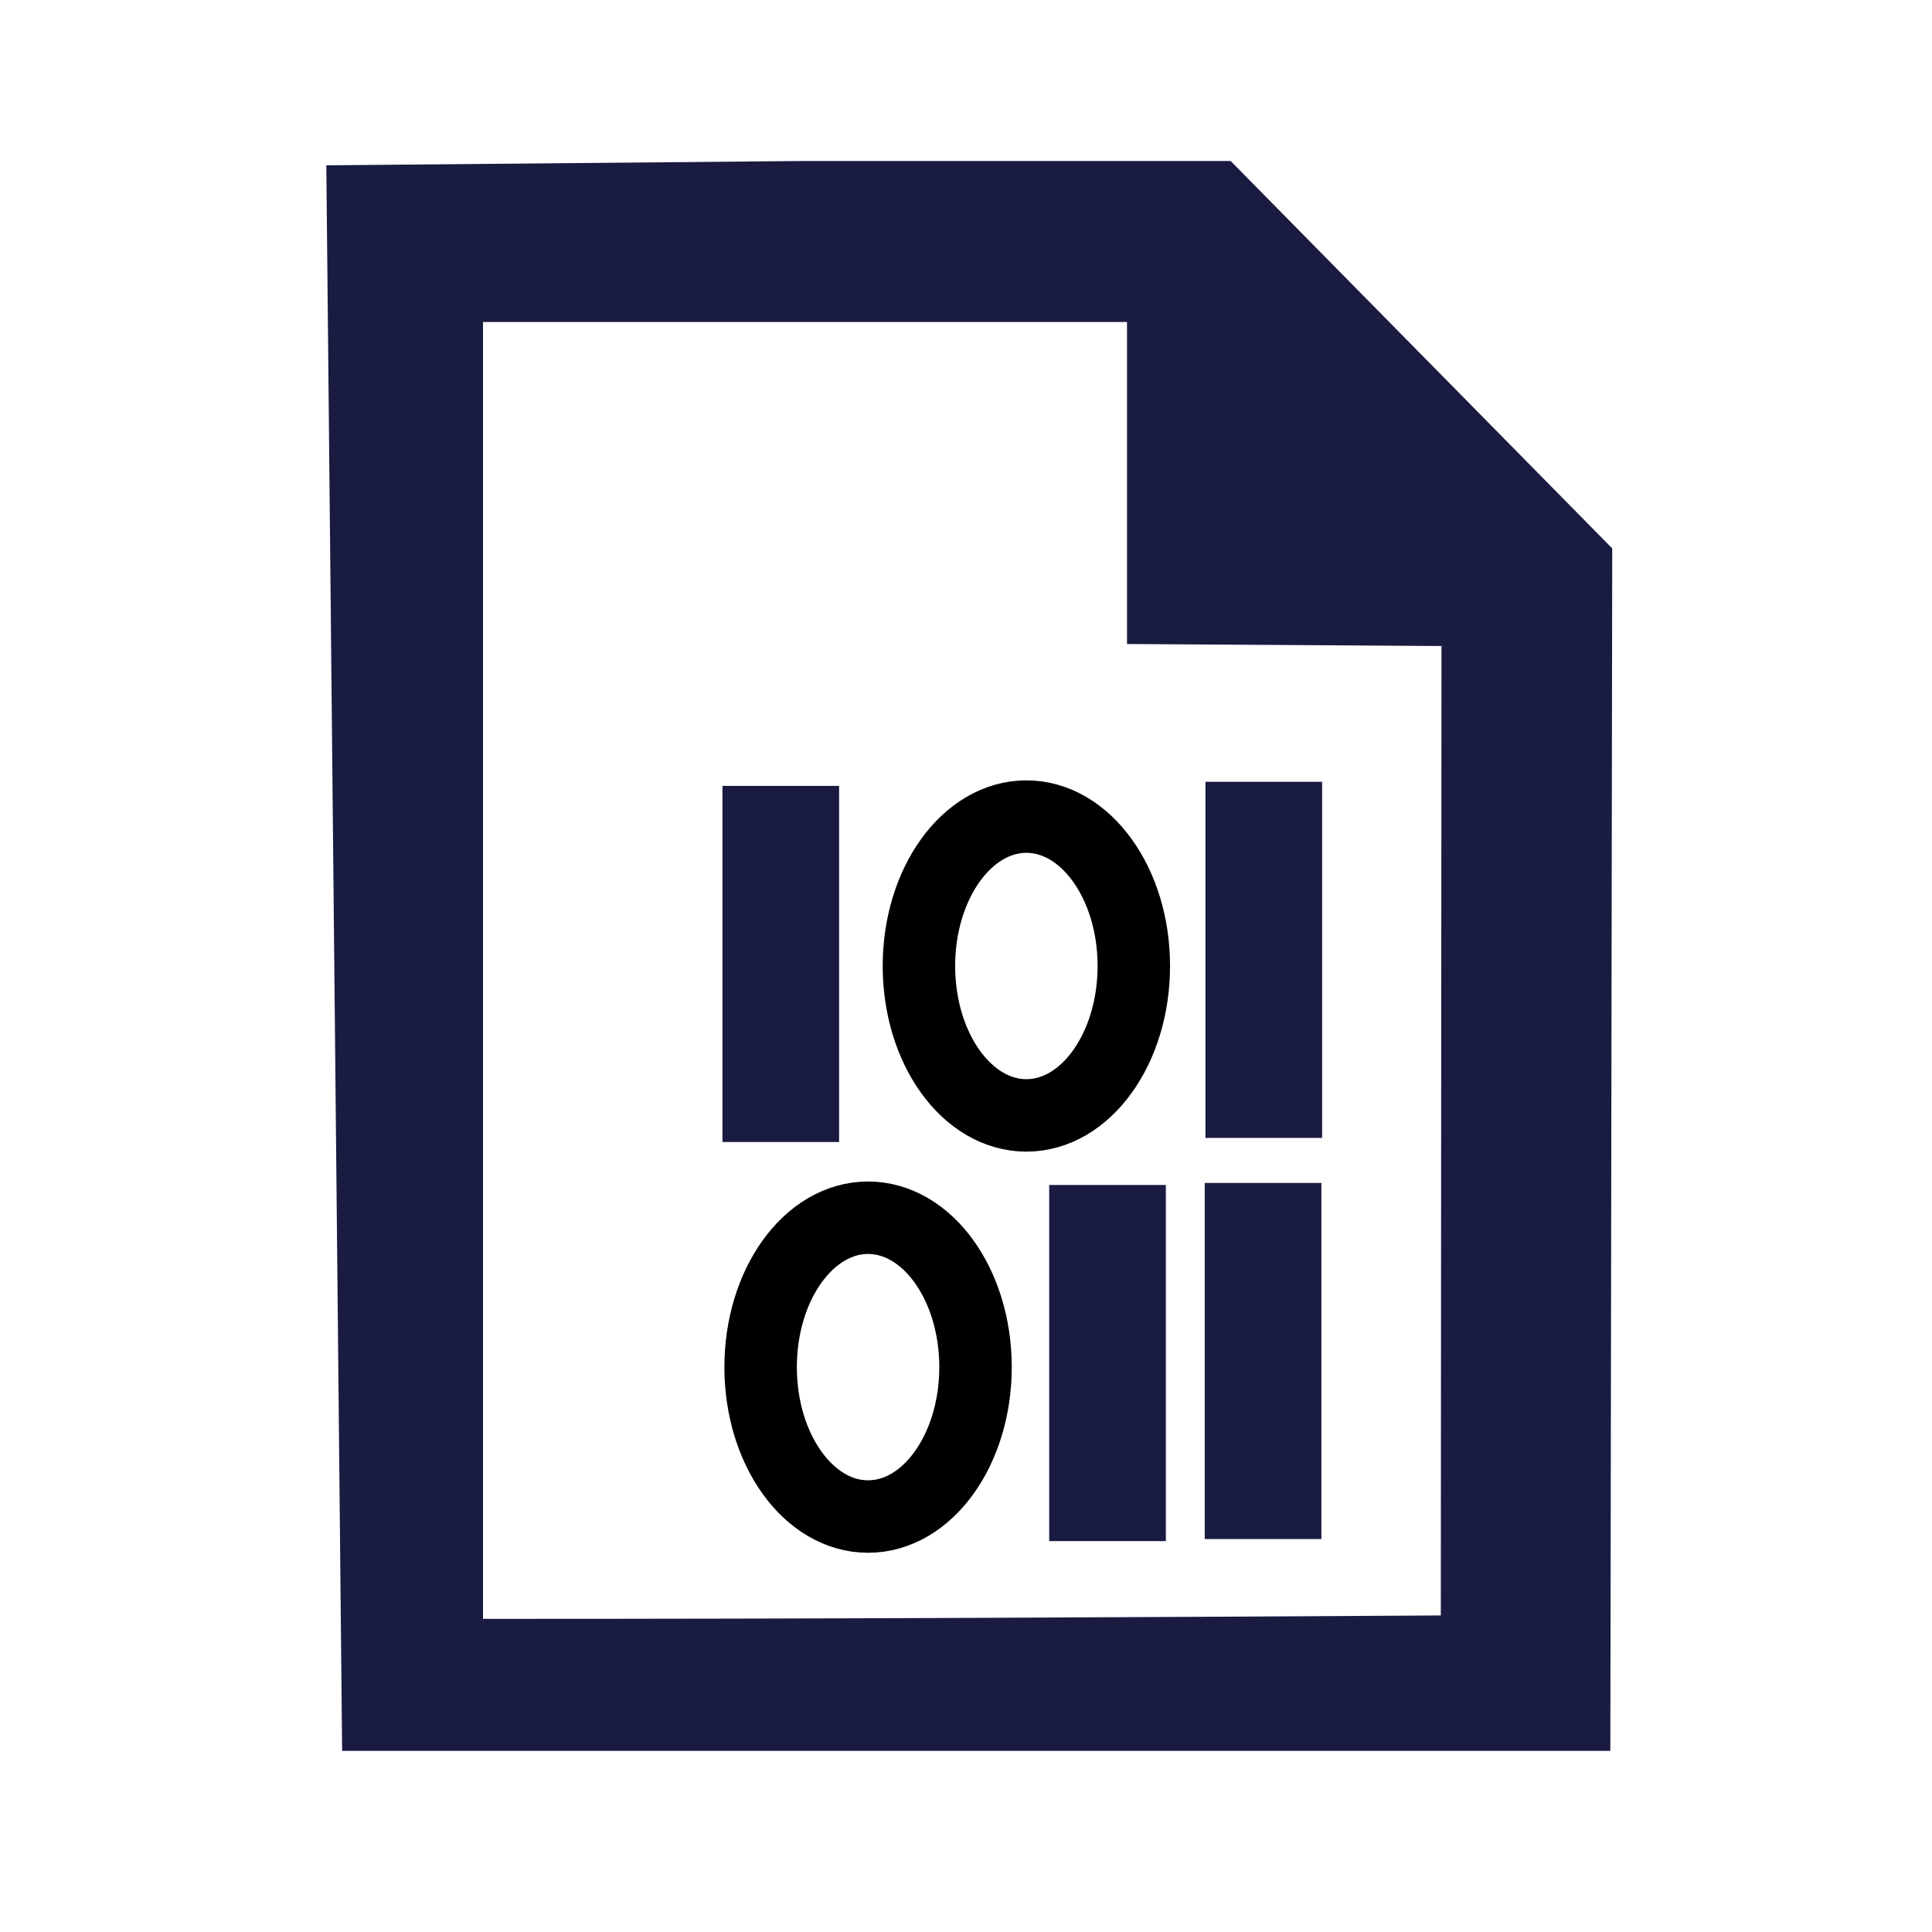
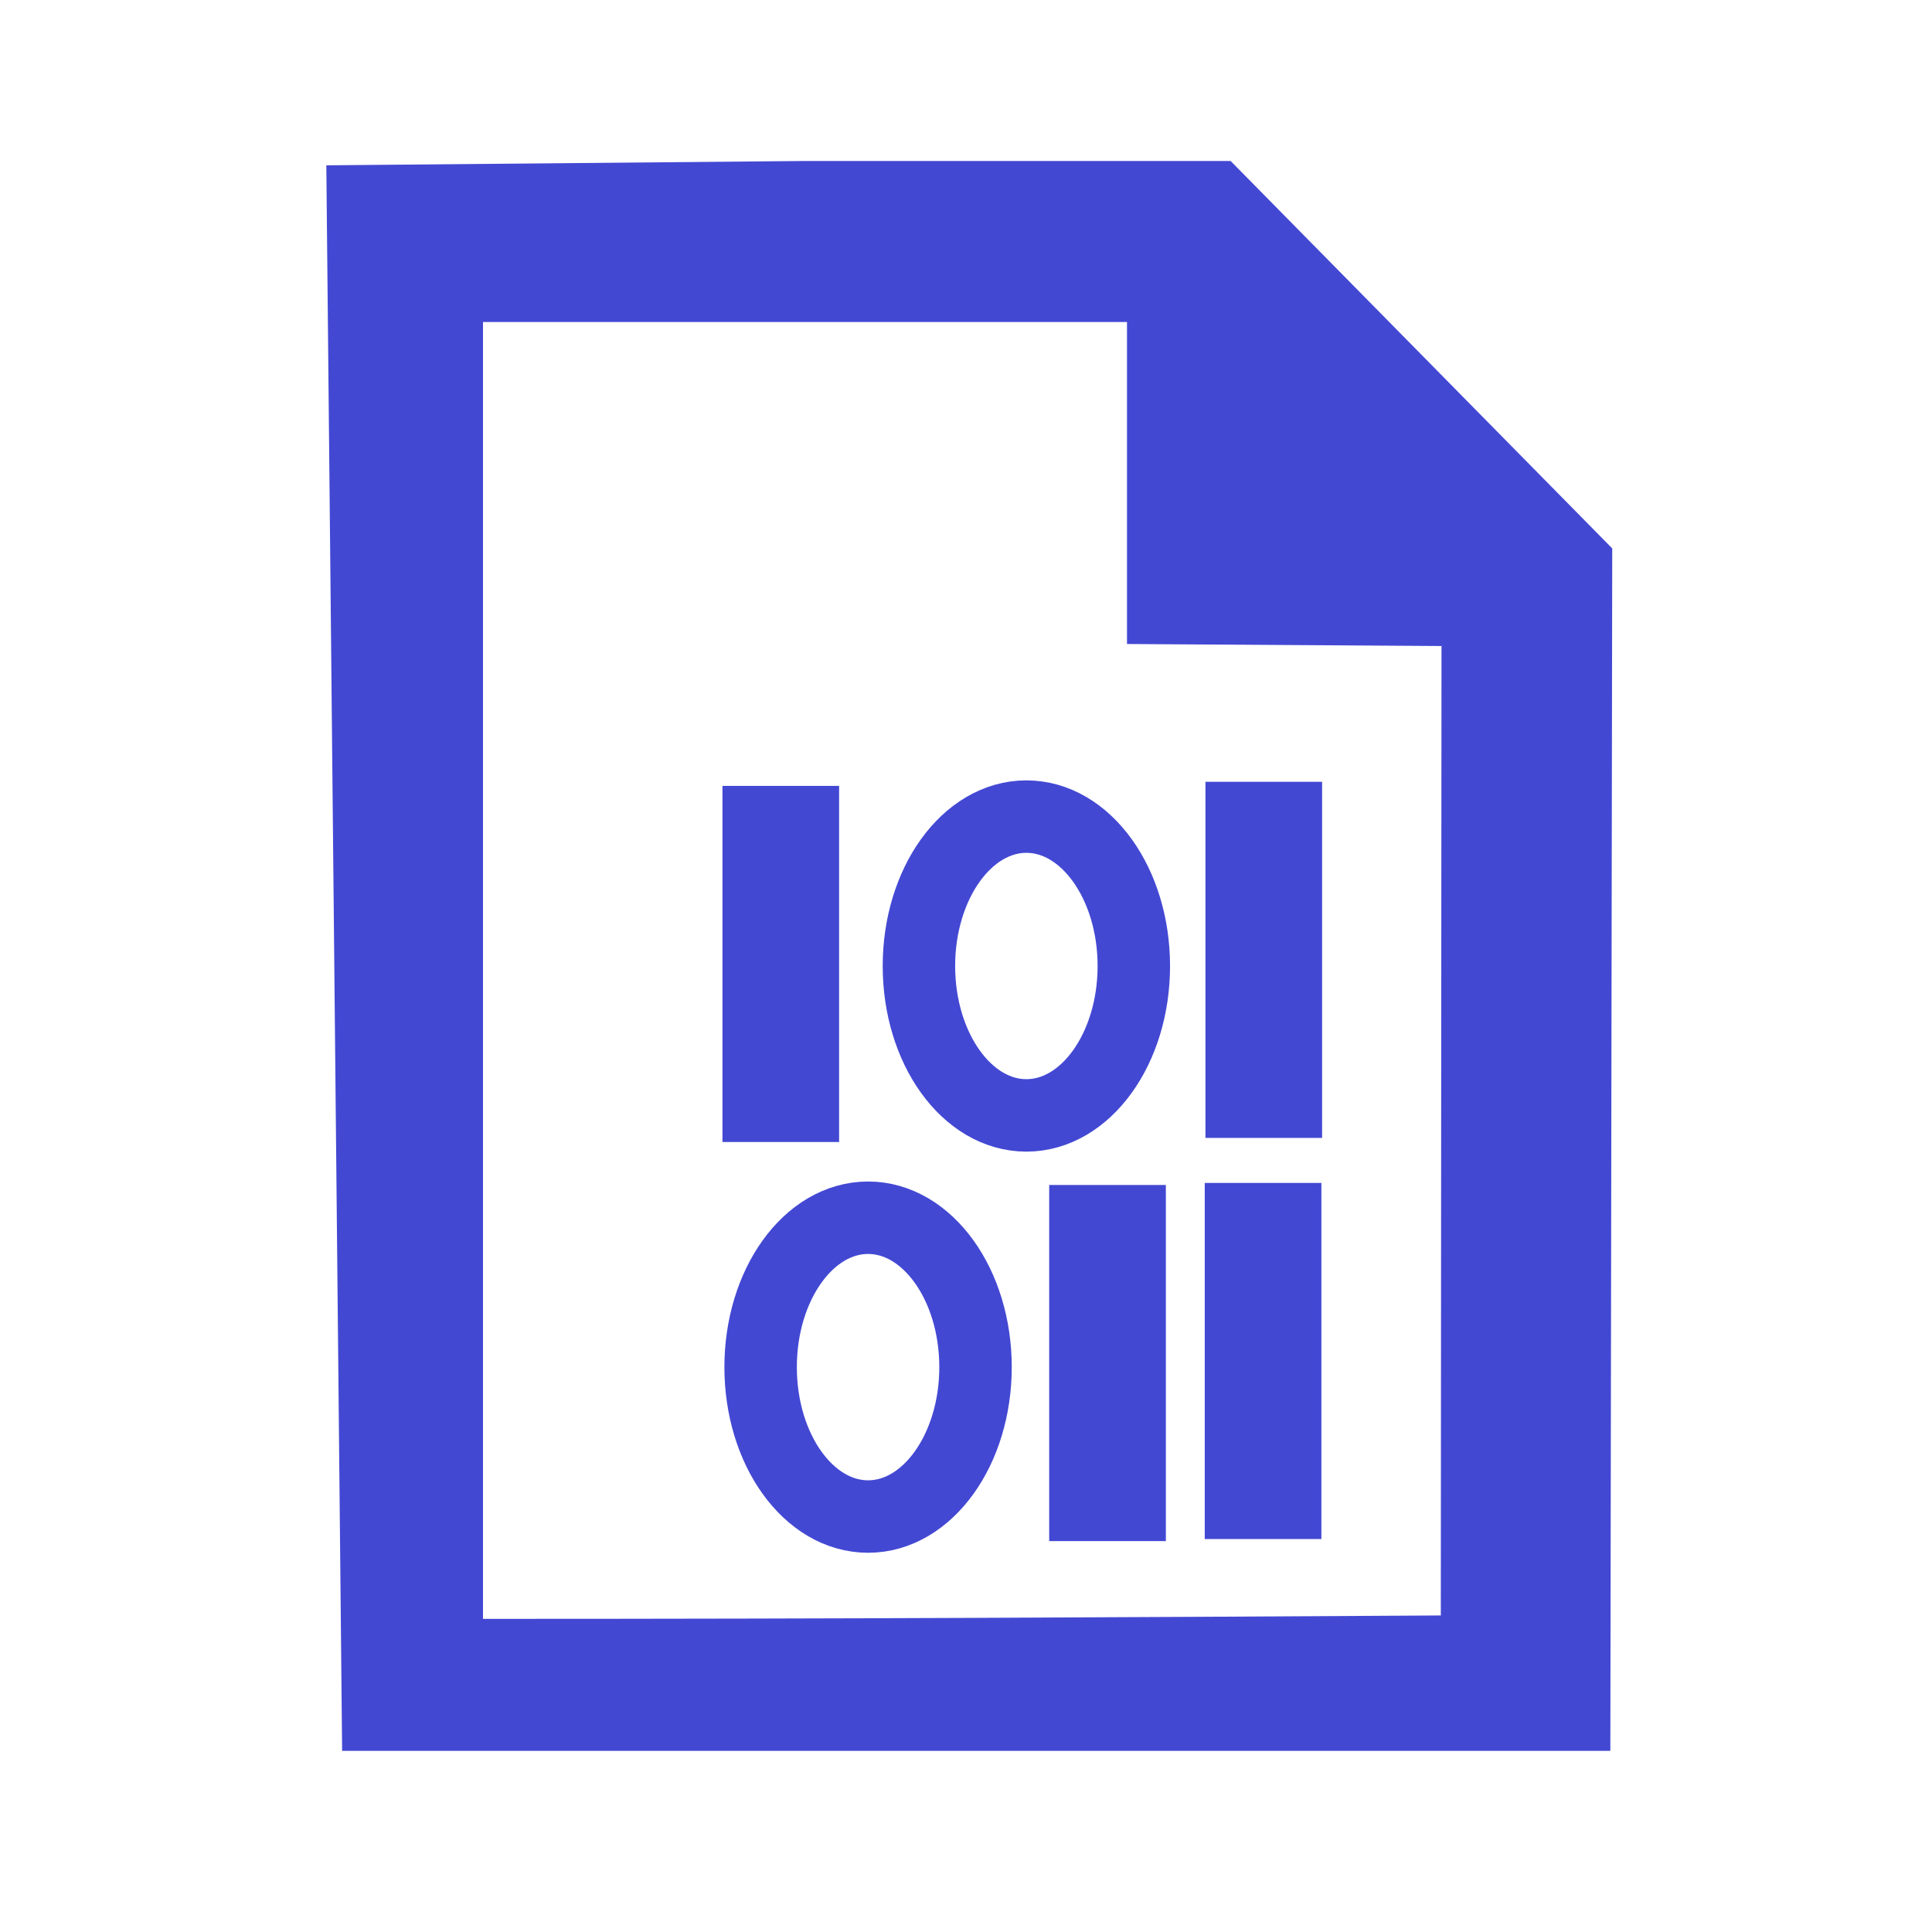
<svg xmlns="http://www.w3.org/2000/svg" id="svg" width="400" height="400" viewBox="0, 0, 400,400" version="1.1">
  <g id="svgg">
-     <path id="path0" d="M 67.561,34.228 70.833,362.5 H 200 333.404 L 333.797,113.543 294.295,73.438 254.793,33.333 H 166.285 M 233.333,100 v 33.333 l 65.114,0.424 -0.142,200.707 C 230.489,334.847 176.779,335.169 100,335.169 V 108.333 66.667 h 66.667 66.666 V 100" style="fill:#1A1B41;fill-rule:evenodd;stroke:none" />
-     <ellipse style="fill:#1A1B41;fill-opacity:0;stroke:#000000;stroke-width:15;stroke-miterlimit:4;stroke-dasharray:none;stroke-opacity:1" id="path823" cx="212.5" cy="200" rx="22.246" ry="30.932" />
-     <rect style="fill:#1A1B41;fill-opacity:1;stroke:none;stroke-width:17.578;stroke-miterlimit:4;stroke-dasharray:none;stroke-opacity:1" id="rect825" width="24.153" height="73.729" x="149.576" y="162.712" />
-     <ellipse style="fill:#1A1B41;fill-opacity:0;stroke:#000000;stroke-width:15;stroke-miterlimit:4;stroke-dasharray:none;stroke-opacity:1" id="path823-1" cx="179.725" cy="283.051" rx="22.246" ry="30.932" />
-     <rect style="fill:#1A1B41;fill-opacity:1;stroke:none;stroke-width:17.578;stroke-miterlimit:4;stroke-dasharray:none;stroke-opacity:1" id="rect825-7" width="24.153" height="73.729" x="217.225" y="245.339" />
-     <rect y="161.864" x="249.576" height="73.729" width="24.153" id="rect845" style="fill:#1A1B41;fill-opacity:1;stroke:none;stroke-width:17.578;stroke-miterlimit:4;stroke-dasharray:none;stroke-opacity:1" />
-     <rect y="244.915" x="249.428" height="73.729" width="24.153" id="rect847" style="fill:#1A1B41;fill-opacity:1;stroke:none;stroke-width:17.578;stroke-miterlimit:4;stroke-dasharray:none;stroke-opacity:1" />
+     <path id="path0" d="M 67.561,34.228 70.833,362.5 H 200 333.404 L 333.797,113.543 294.295,73.438 254.793,33.333 H 166.285 M 233.333,100 v 33.333 l 65.114,0.424 -0.142,200.707 C 230.489,334.847 176.779,335.169 100,335.169 V 108.333 66.667 h 66.667 66.666 V 100" style="fill:#4348D3;fill-rule:evenodd;stroke:none" />
+     <ellipse style="fill:#4348D3;fill-opacity:0;stroke:#4348D3;stroke-width:15;stroke-miterlimit:4;stroke-dasharray:none;stroke-opacity:1" id="path823" cx="212.5" cy="200" rx="22.246" ry="30.932" />
+     <rect style="fill:#4348D3;fill-opacity:1;stroke:none;stroke-width:17.578;stroke-miterlimit:4;stroke-dasharray:none;stroke-opacity:1" id="rect825" width="24.153" height="73.729" x="149.576" y="162.712" />
+     <ellipse style="fill:#4348D3;fill-opacity:0;stroke:#4348D3;stroke-width:15;stroke-miterlimit:4;stroke-dasharray:none;stroke-opacity:1" id="path823-1" cx="179.725" cy="283.051" rx="22.246" ry="30.932" />
+     <rect style="fill:#4348D3;fill-opacity:1;stroke:none;stroke-width:17.578;stroke-miterlimit:4;stroke-dasharray:none;stroke-opacity:1" id="rect825-7" width="24.153" height="73.729" x="217.225" y="245.339" />
+     <rect y="161.864" x="249.576" height="73.729" width="24.153" id="rect845" style="fill:#4348D3;fill-opacity:1;stroke:none;stroke-width:17.578;stroke-miterlimit:4;stroke-dasharray:none;stroke-opacity:1" />
+     <rect y="244.915" x="249.428" height="73.729" width="24.153" id="rect847" style="fill:#4348D3;fill-opacity:1;stroke:none;stroke-width:17.578;stroke-miterlimit:4;stroke-dasharray:none;stroke-opacity:1" />
  </g>
</svg>
